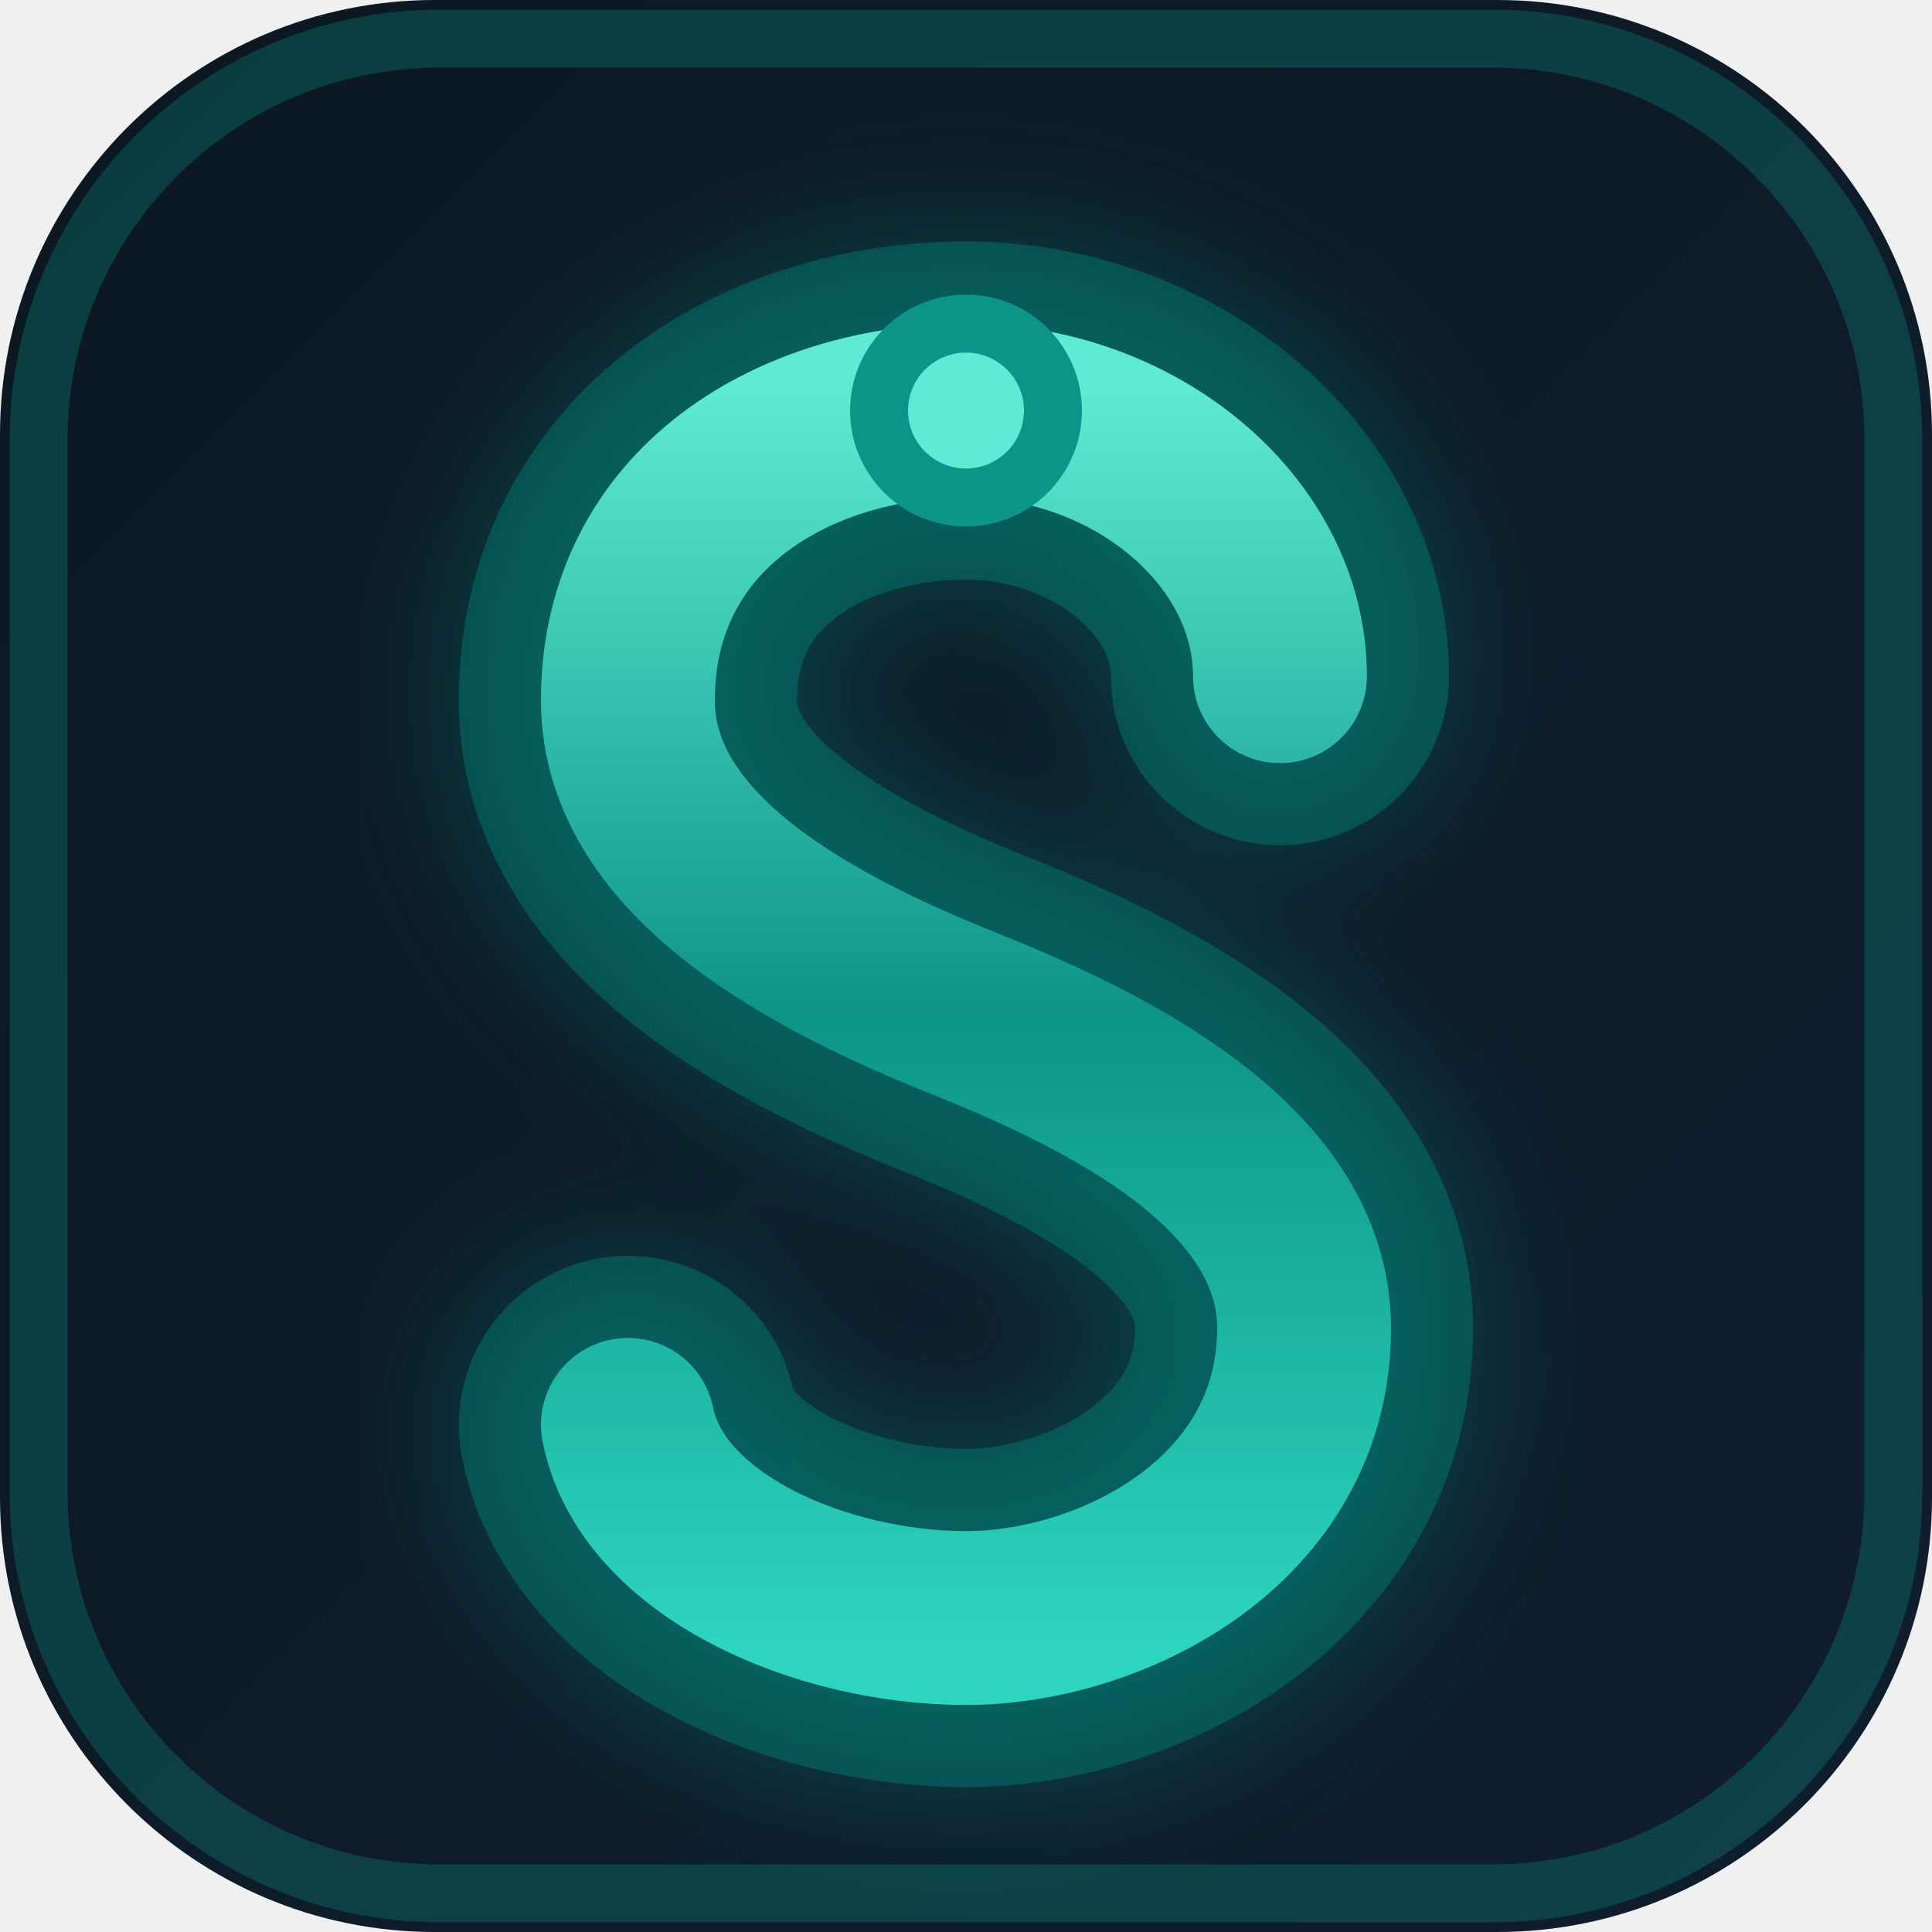
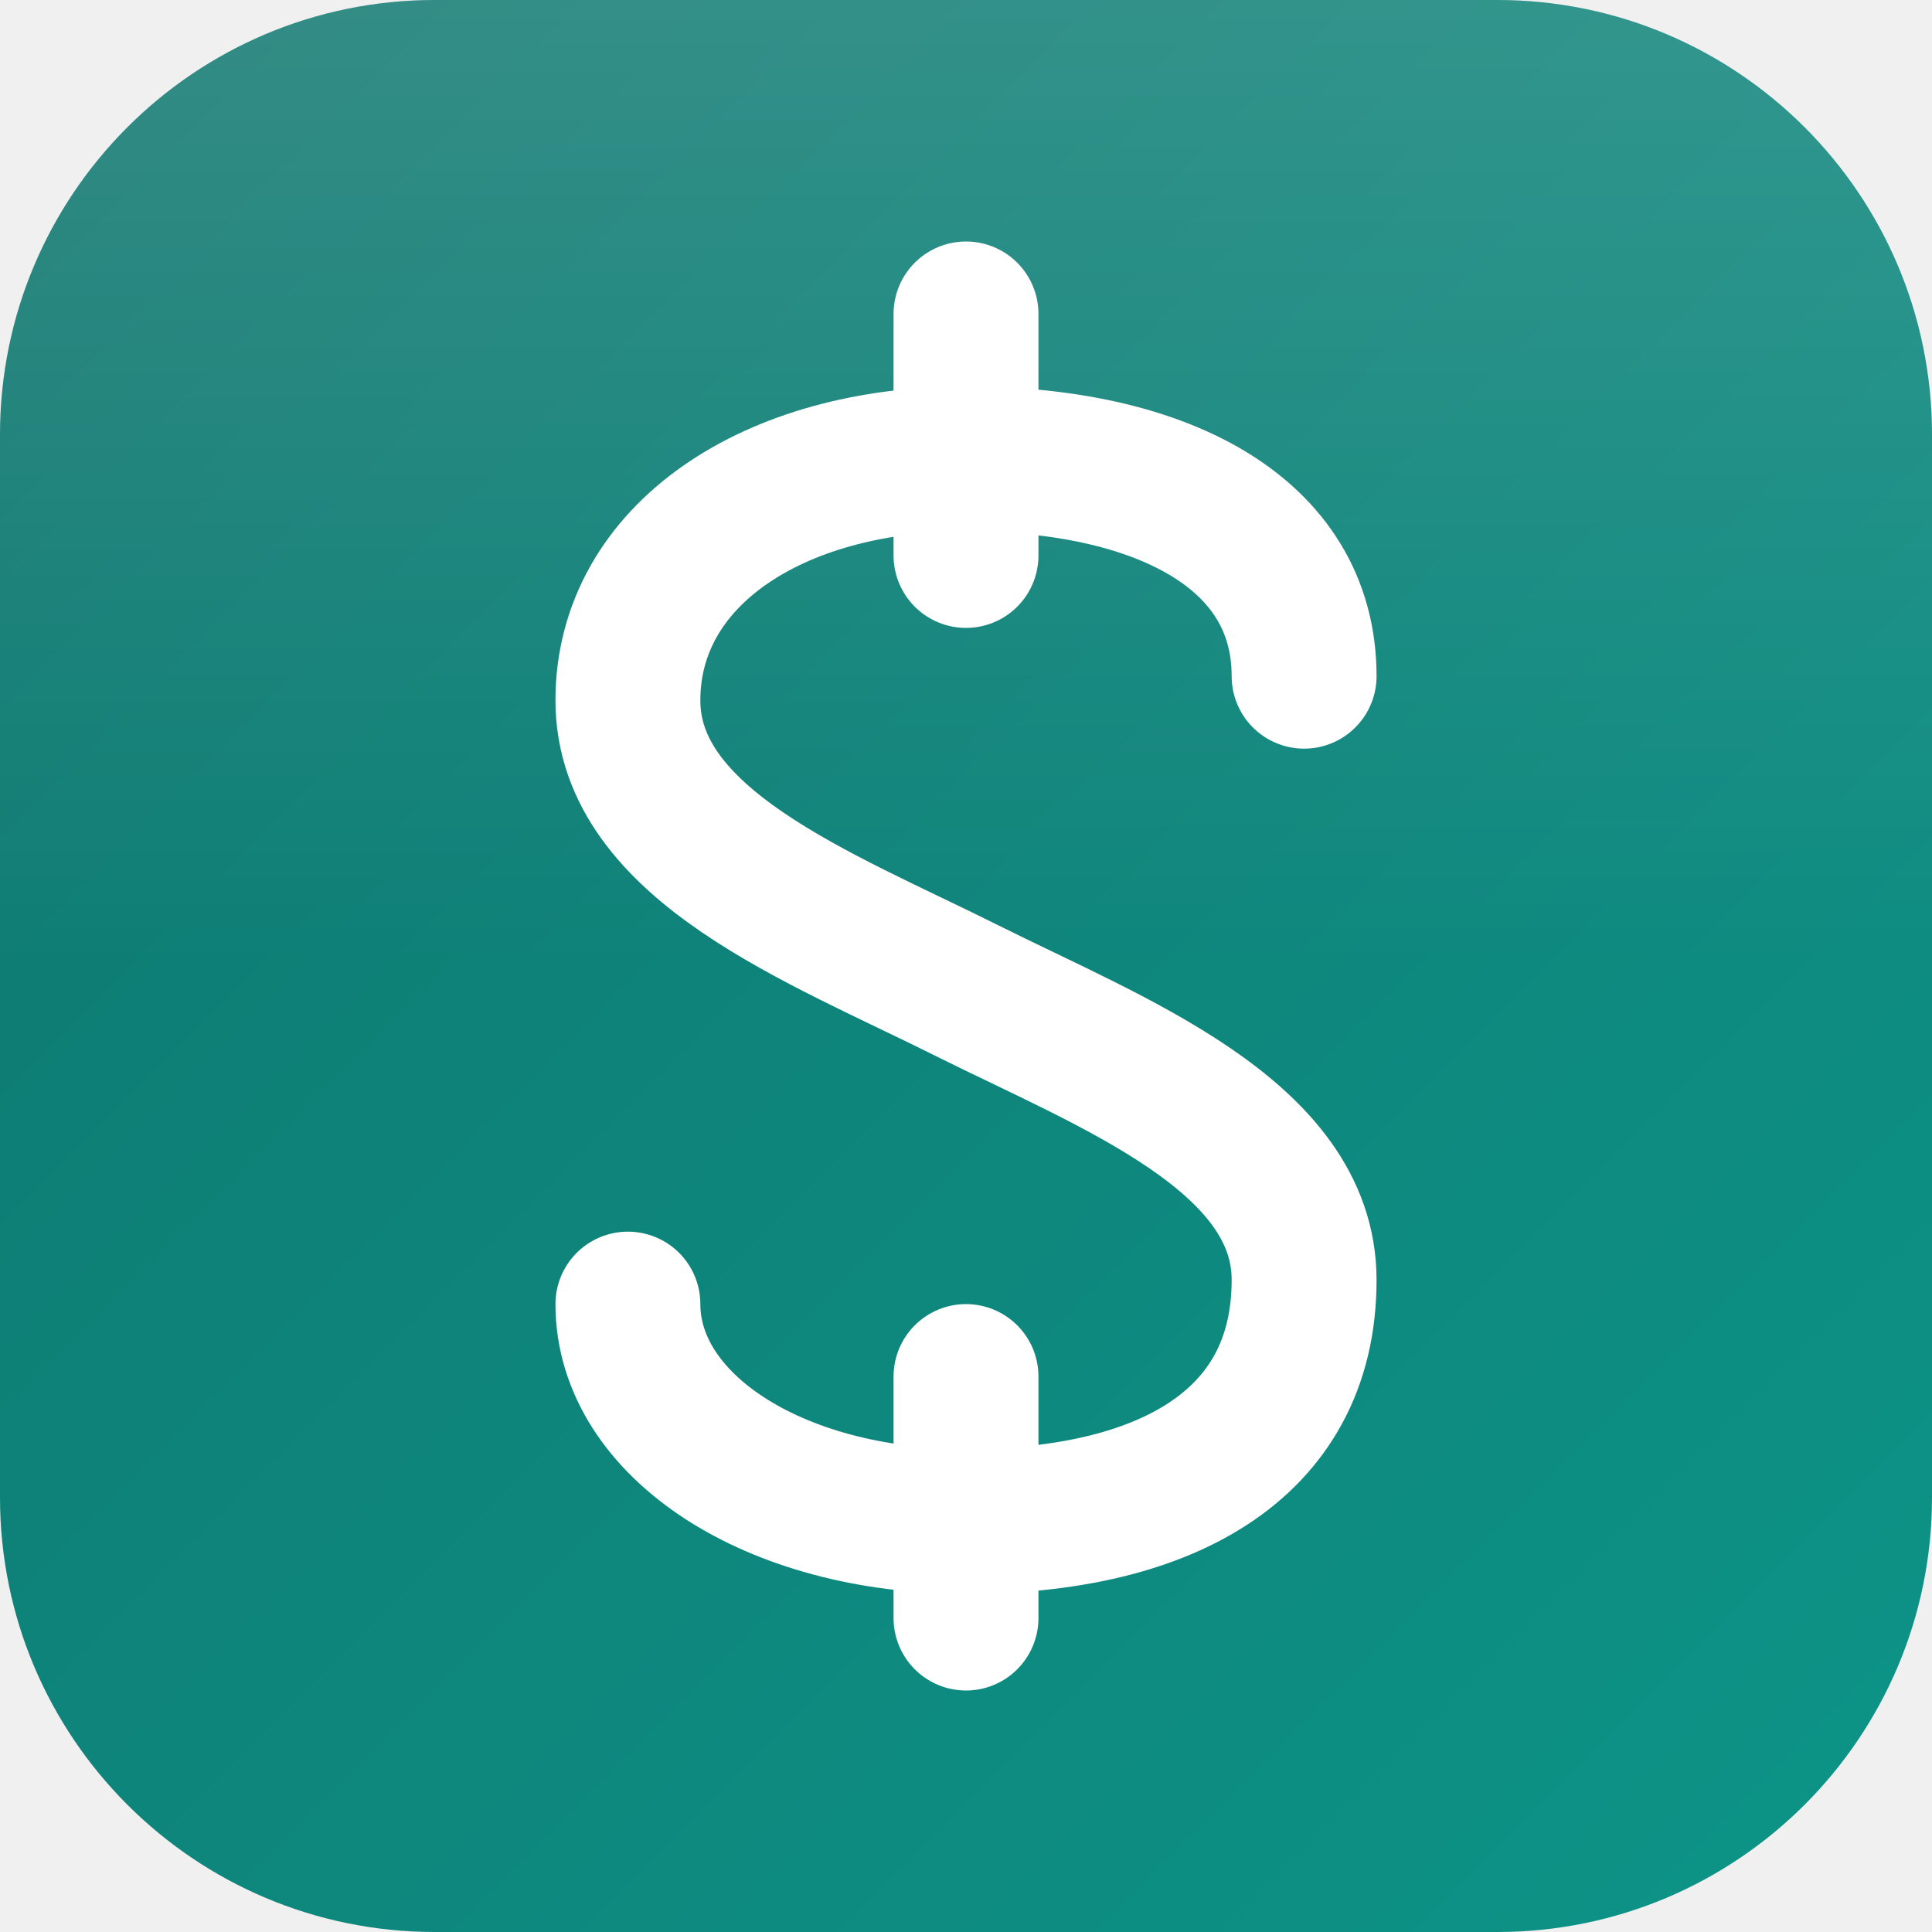
<svg xmlns="http://www.w3.org/2000/svg" viewBox="0 0 40 40" fill="none">
  <defs>
-     <linearGradient id="bgGrad" x1="0" y1="0" x2="40" y2="40" gradientUnits="userSpaceOnUse">
-       <stop stop-color="#0C1821" />
-       <stop offset="1" stop-color="#0F1E2E" />
+     <linearGradient id="bg" x1="0" y1="0" x2="40" y2="40" gradientUnits="userSpaceOnUse">
+       <stop stop-color="#0F766E" />
+       <stop offset="1" stop-color="#0D9488" />
    </linearGradient>
-     <linearGradient id="sGrad" x1="20" y1="8" x2="20" y2="34" gradientUnits="userSpaceOnUse">
-       <stop stop-color="#5EEAD4" />
-       <stop offset="0.5" stop-color="#0D9488" />
-       <stop offset="1" stop-color="#2DD4BF" />
+     <linearGradient id="shine" x1="20" y1="0" x2="20" y2="20" gradientUnits="userSpaceOnUse">
+       <stop stop-color="white" stop-opacity="0.15" />
+       <stop offset="1" stop-color="white" stop-opacity="0" />
    </linearGradient>
-     <filter id="glow" x="-40%" y="-40%" width="180%" height="180%">
-       <feGaussianBlur in="SourceGraphic" stdDeviation="1.5" result="blur" />
-       <feComposite in="SourceGraphic" in2="blur" operator="over" />
-     </filter>
+     <clipPath id="clip">
+       <rect width="40" height="40" rx="9" />
+     </clipPath>
  </defs>
-   <rect width="40" height="40" rx="9" fill="url(#bgGrad)" />
-   <rect x="0.8" y="0.8" width="38.4" height="38.4" rx="8.3" stroke="#0D9488" stroke-opacity="0.3" stroke-width="1.2" />
-   <path d="M26.5 14C26.5 11 23.5 8.5 20 8.5        C16.5 8.5 13 10.5 13 14.5        C13 17.8 17 19.8 20 21        C23 22.2 27 24.2 27 27.5        C27 31.5 23 33.5 20 33.5        C17 33.5 13.5 32 13 29.5" stroke="#0D9488" stroke-opacity="0.35" stroke-width="7" stroke-linecap="round" filter="url(#glow)" />
-   <path d="M26.5 14C26.5 11 23.5 8.5 20 8.5        C16.5 8.5 13 10.5 13 14.5        C13 17.8 17 19.8 20 21        C23 22.2 27 24.2 27 27.5        C27 31.5 23 33.5 20 33.5        C17 33.5 13.5 32 13 29.5" stroke="url(#sGrad)" stroke-width="3.6" stroke-linecap="round" stroke-linejoin="round" />
-   <circle cx="20" cy="8.5" r="2.4" fill="#0D9488" />
-   <circle cx="20" cy="8.5" r="1.2" fill="#5EEAD4" />
+   <g clip-path="url(#clip)">
+     <rect width="40" height="40" fill="url(#bg)" />
+     <rect width="40" height="22" fill="url(#shine)" />
+     <line x1="20" y1="6.5" x2="20" y2="11.5" stroke="white" stroke-width="3" stroke-linecap="round" />
+     <path d="M27 14C27 11 24 9.5 20 9.5C16 9.5 13 11.5 13 14.5C13 17.5 17 19 20 20.5C23 22 27 23.5 27 26.5C27 30 24 31.5 20 31.5C16 31.5 13 29.5 13 27" stroke="white" stroke-width="3" stroke-linecap="round" />
+     <line x1="20" y1="28.5" x2="20" y2="33.5" stroke="white" stroke-width="3" stroke-linecap="round" />
+   </g>
</svg>
